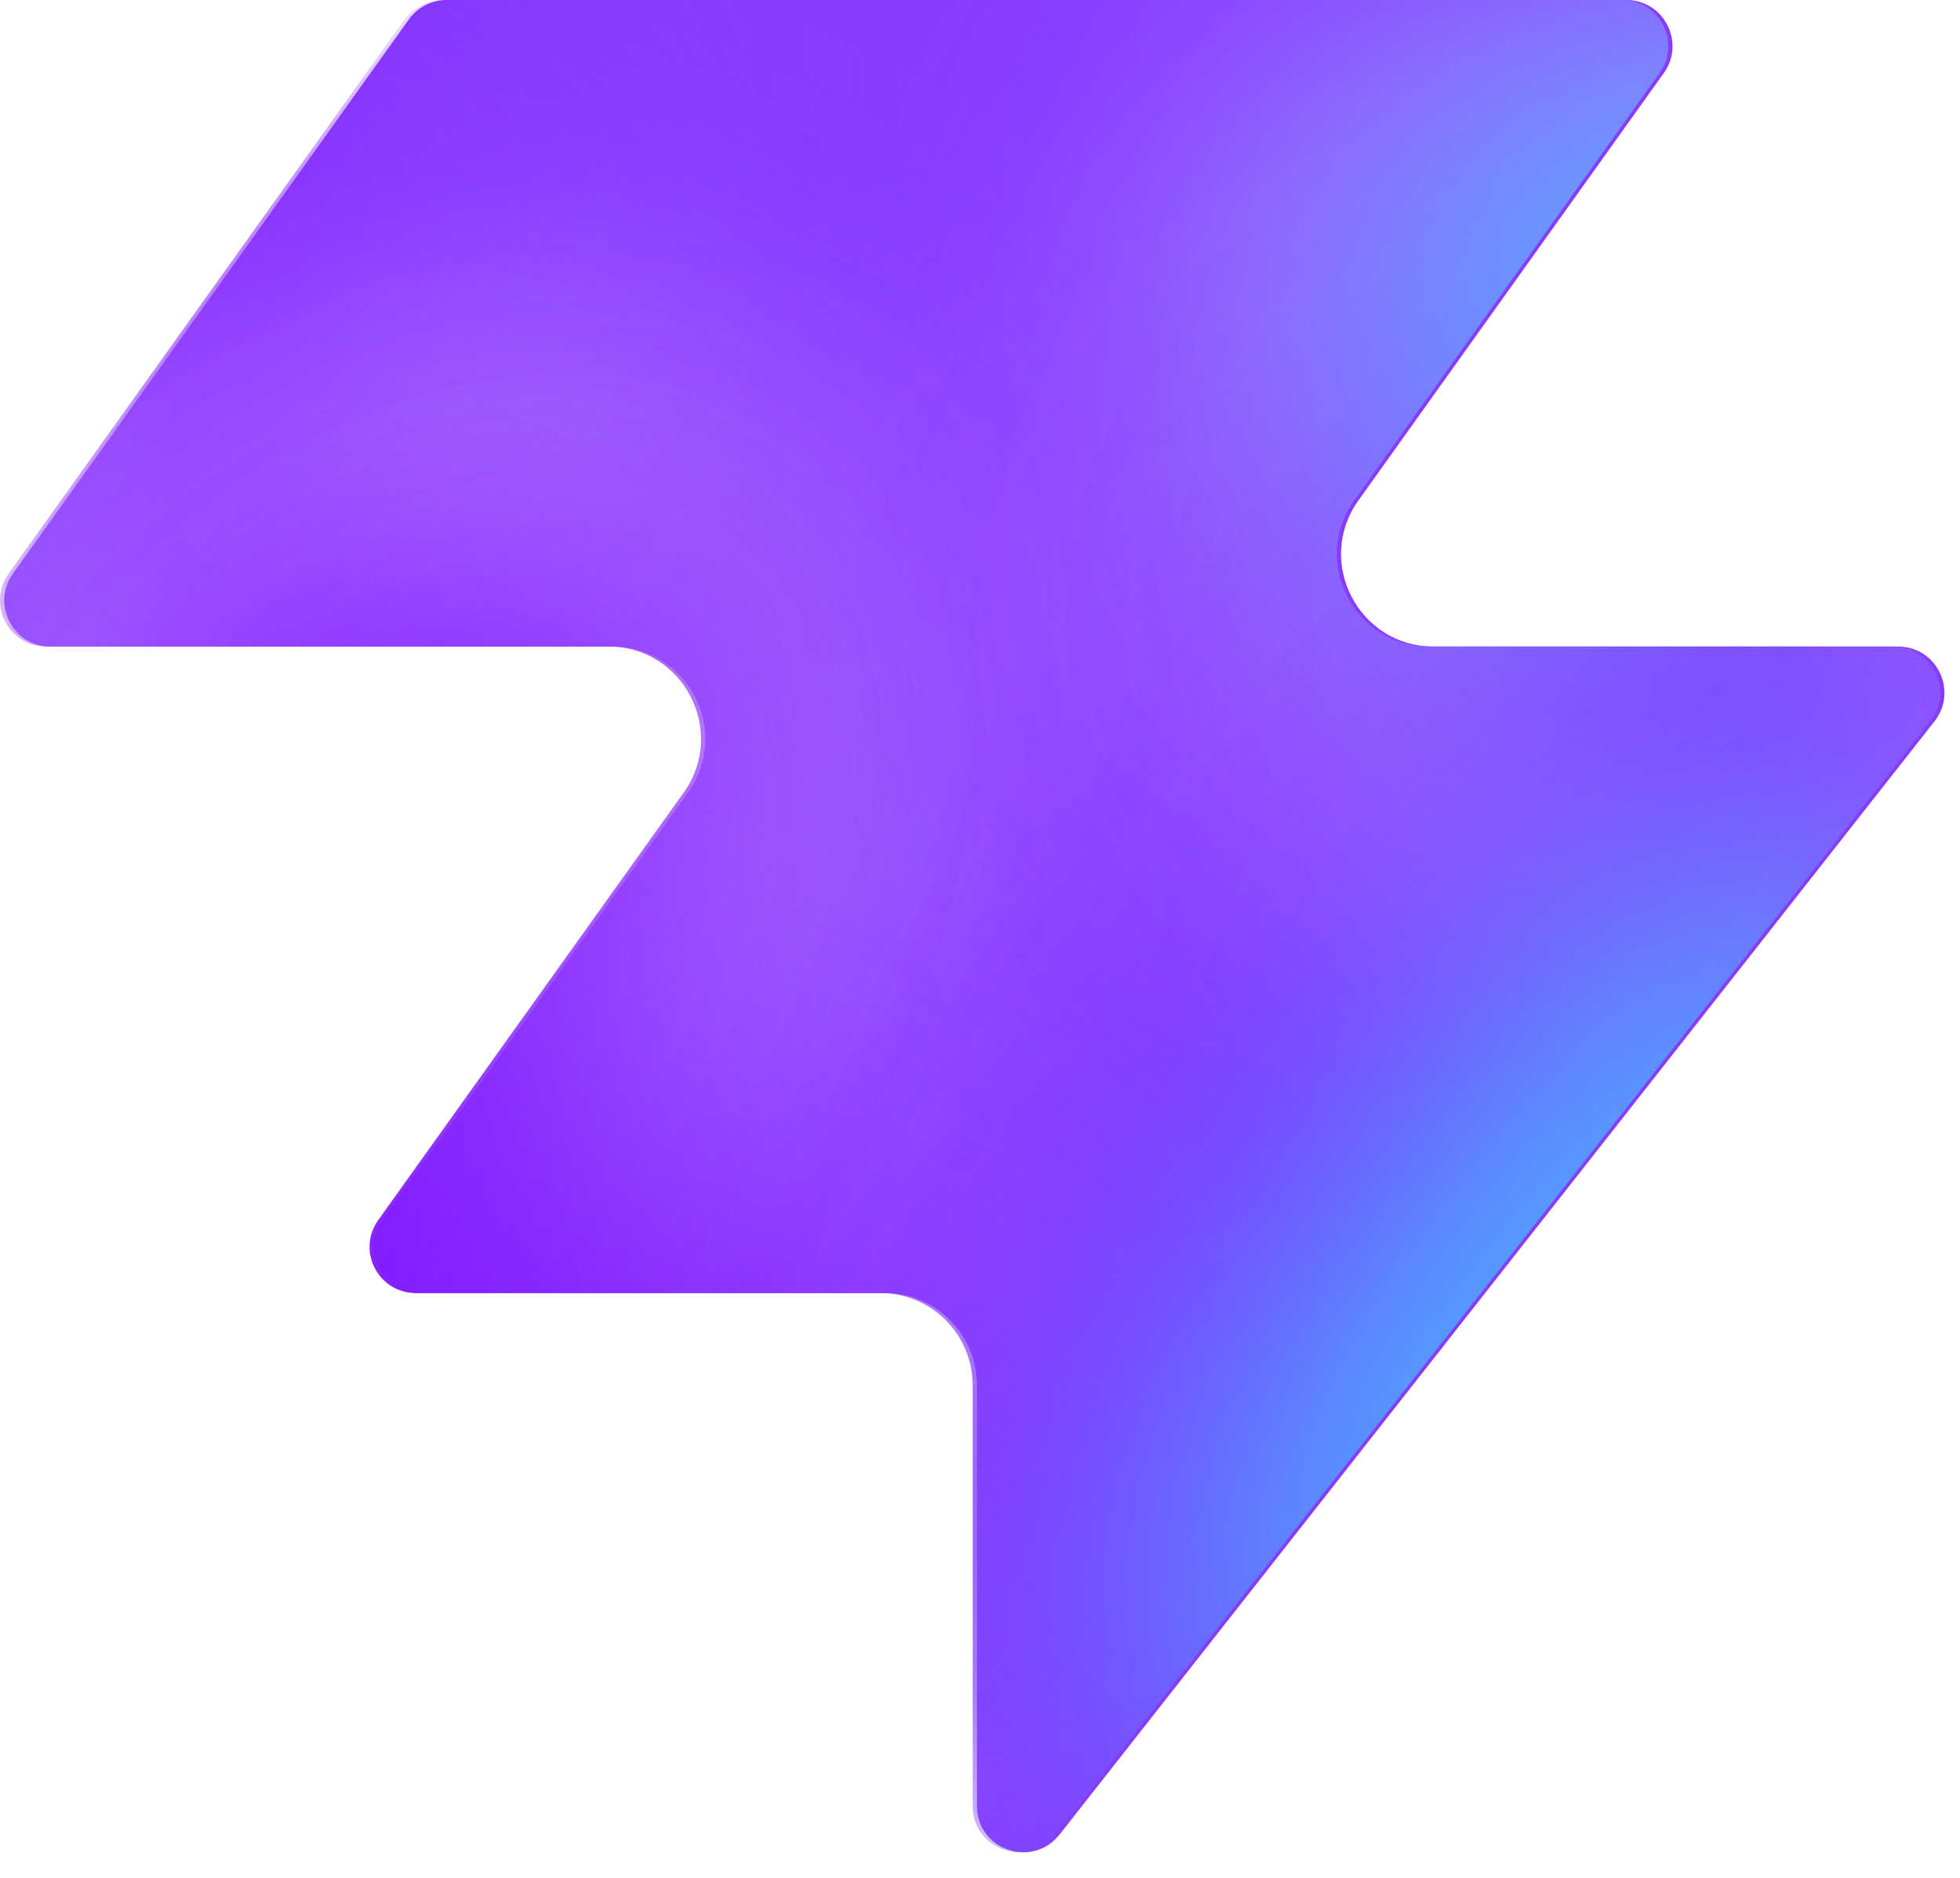
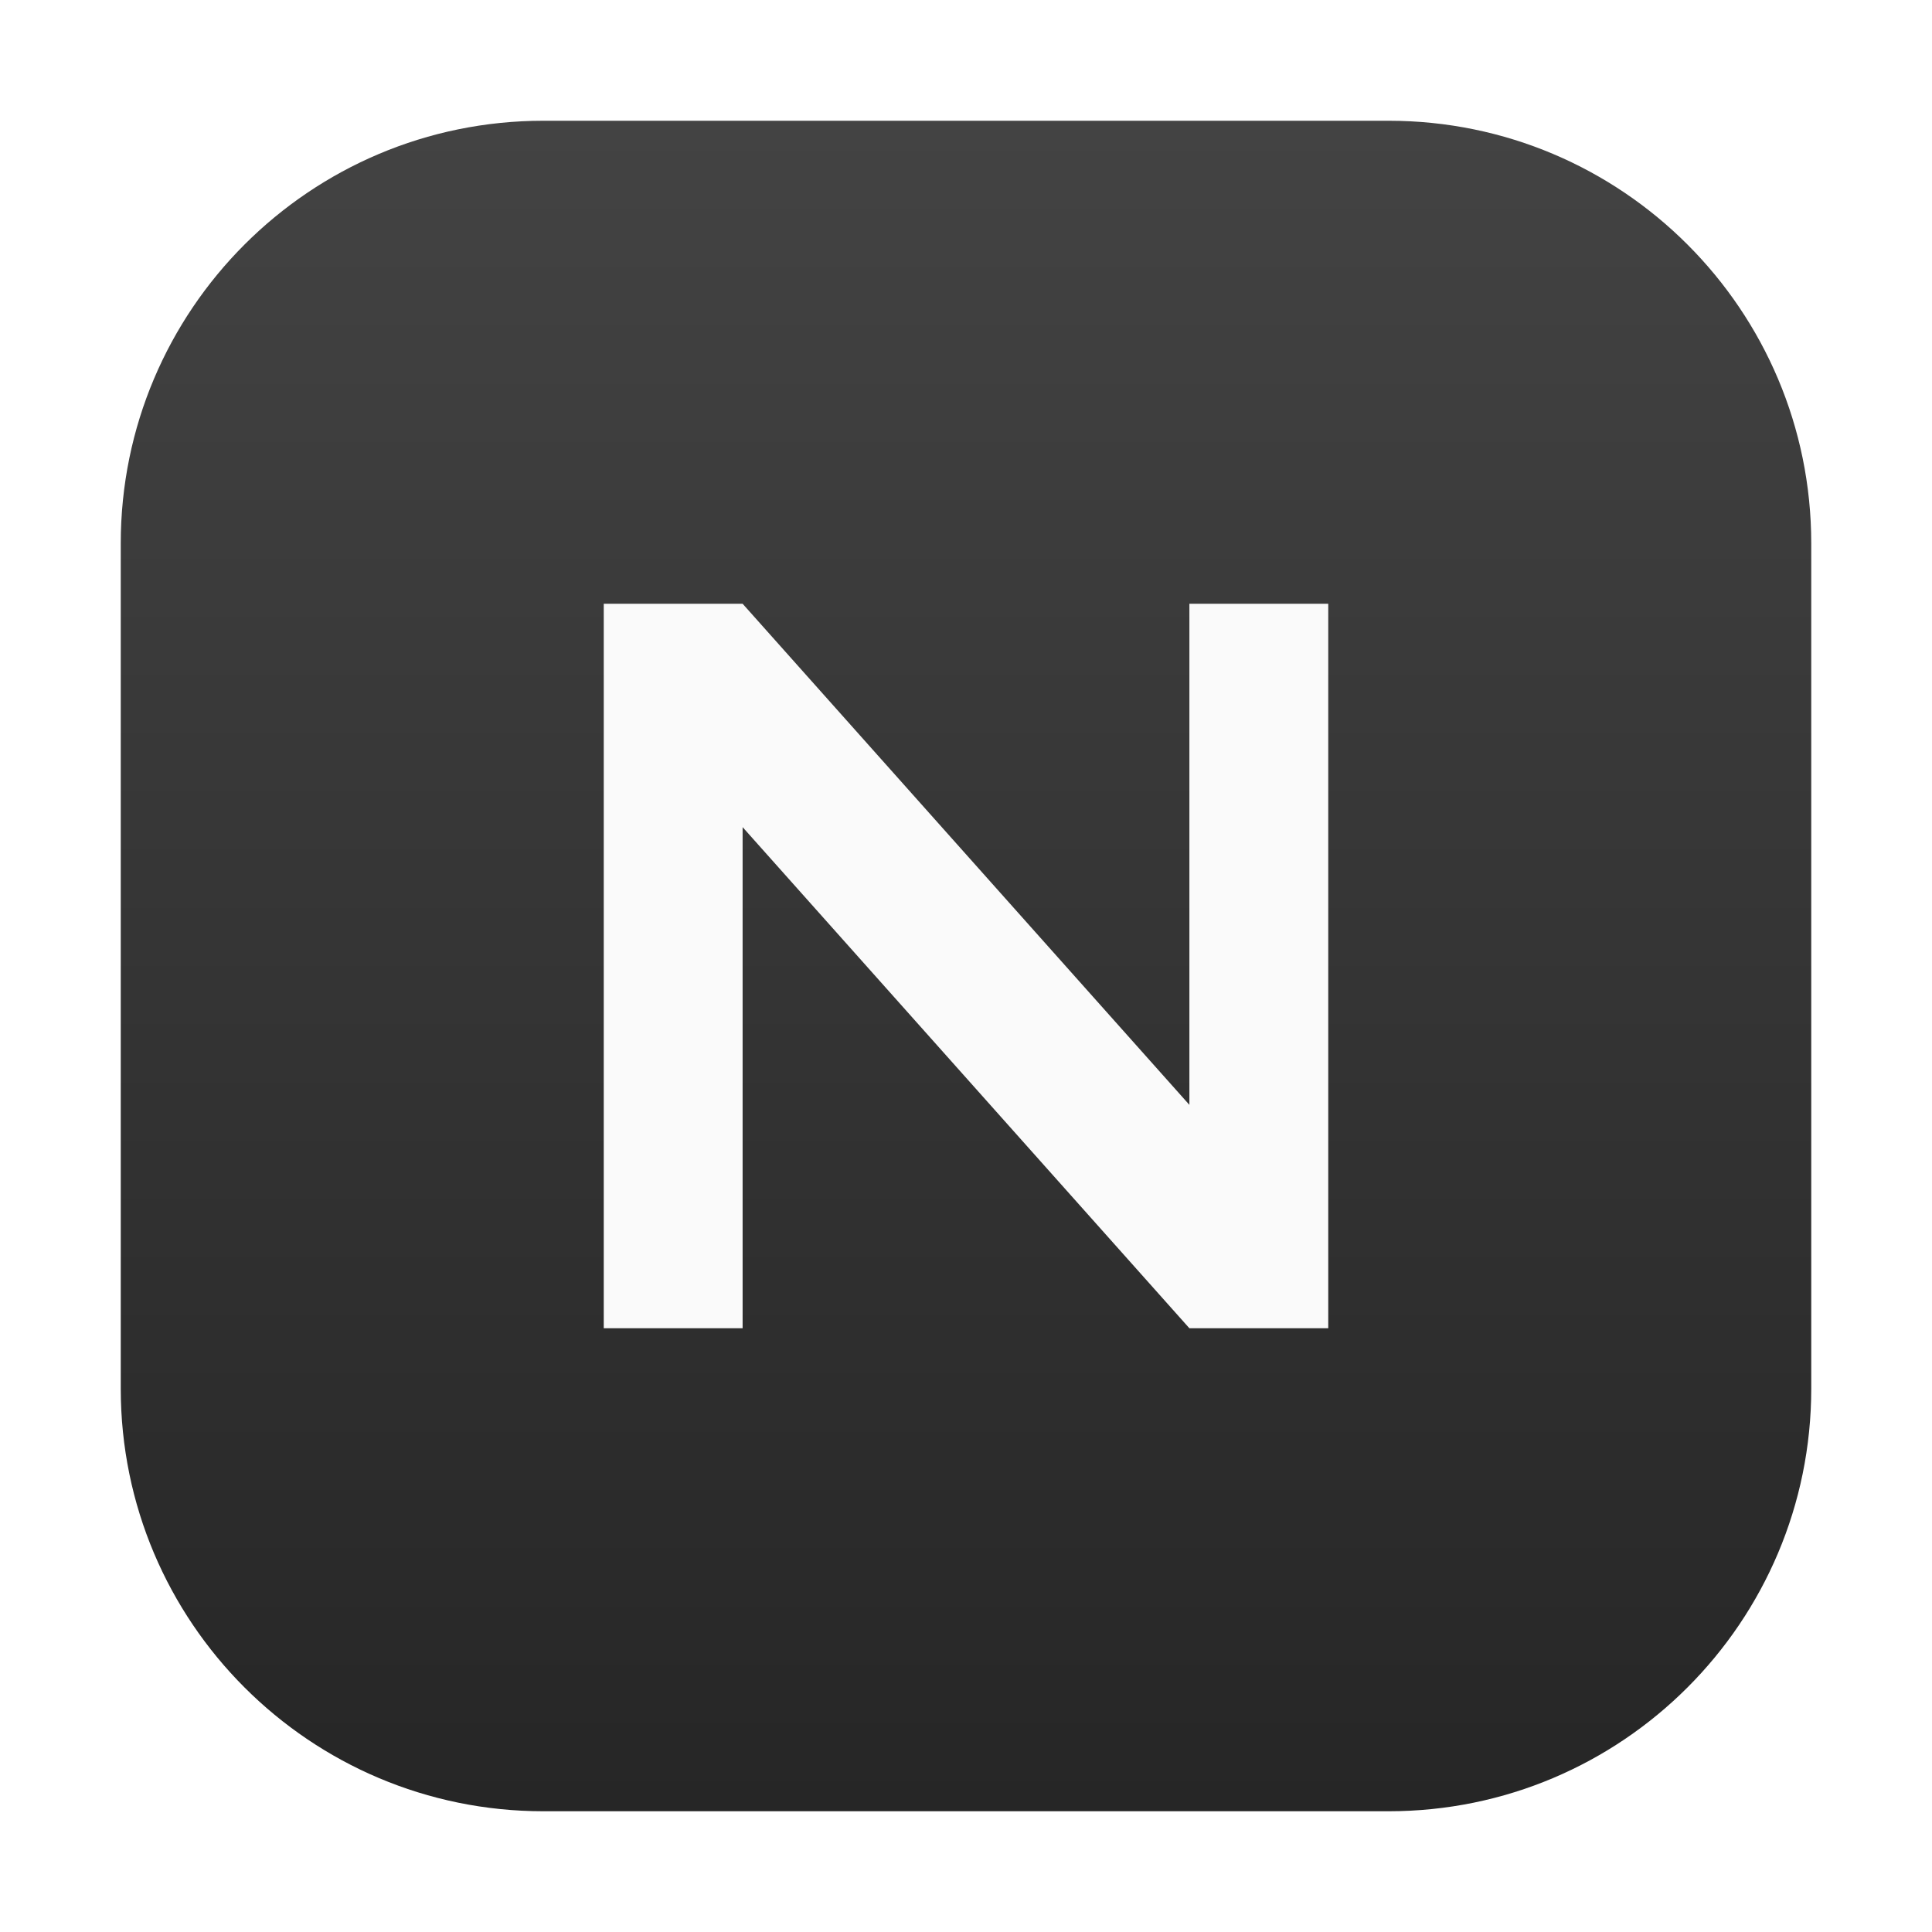
- <svg xmlns="http://www.w3.org/2000/svg" width="48" height="46" fill="none" viewBox="0 0 48 46">
-   <path fill="#863bff" d="M25.946 44.938c-.664.845-2.021.375-2.021-.698V33.937a2.26 2.26 0 0 0-2.262-2.262H10.287c-.92 0-1.456-1.04-.92-1.788l7.48-10.471c1.07-1.497 0-3.578-1.842-3.578H1.237c-.92 0-1.456-1.04-.92-1.788L10.013.474c.214-.297.556-.474.92-.474h28.894c.92 0 1.456 1.04.92 1.788l-7.48 10.471c-1.07 1.498 0 3.579 1.842 3.579h11.377c.943 0 1.473 1.088.89 1.83L25.947 44.94z" style="fill:#863bff;fill:color(display-p3 .525 .23 1);fill-opacity:1" />
-   <mask id="a" width="48" height="46" x="0" y="0" maskUnits="userSpaceOnUse" style="mask-type:alpha">
-     <path fill="#000" d="M25.842 44.938c-.664.844-2.021.375-2.021-.698V33.937a2.26 2.26 0 0 0-2.262-2.262H10.183c-.92 0-1.456-1.04-.92-1.788l7.48-10.471c1.07-1.498 0-3.579-1.842-3.579H1.133c-.92 0-1.456-1.04-.92-1.787L9.91.473c.214-.297.556-.474.92-.474h28.894c.92 0 1.456 1.04.92 1.788l-7.48 10.471c-1.07 1.498 0 3.578 1.842 3.578h11.377c.943 0 1.473 1.088.89 1.832L25.843 44.94z" style="fill:#000;fill-opacity:1" />
-   </mask>
-   <g mask="url(#a)">
-     <g filter="url(#b)">
-       <ellipse cx="5.508" cy="14.704" fill="#ede6ff" rx="5.508" ry="14.704" style="fill:#ede6ff;fill:color(display-p3 .927 .903 1);fill-opacity:1" transform="matrix(.00324 1 1 -.00324 -4.47 31.516)" />
-     </g>
-     <g filter="url(#c)">
-       <ellipse cx="10.399" cy="29.851" fill="#ede6ff" rx="10.399" ry="29.851" style="fill:#ede6ff;fill:color(display-p3 .927 .903 1);fill-opacity:1" transform="matrix(.00324 1 1 -.00324 -39.328 7.883)" />
-     </g>
-     <g filter="url(#d)">
-       <ellipse cx="5.508" cy="30.487" fill="#7e14ff" rx="5.508" ry="30.487" style="fill:#7e14ff;fill:color(display-p3 .492 .077 1);fill-opacity:1" transform="rotate(89.814 -25.913 -14.639)scale(1 -1)" />
-     </g>
-     <g filter="url(#e)">
-       <ellipse cx="5.508" cy="30.599" fill="#7e14ff" rx="5.508" ry="30.599" style="fill:#7e14ff;fill:color(display-p3 .492 .077 1);fill-opacity:1" transform="rotate(89.814 -32.644 -3.334)scale(1 -1)" />
-     </g>
-     <g filter="url(#f)">
-       <ellipse cx="5.508" cy="30.599" fill="#7e14ff" rx="5.508" ry="30.599" style="fill:#7e14ff;fill:color(display-p3 .492 .077 1);fill-opacity:1" transform="matrix(.00324 1 1 -.00324 -34.34 30.47)" />
-     </g>
-     <g filter="url(#g)">
-       <ellipse cx="14.072" cy="22.078" fill="#ede6ff" rx="14.072" ry="22.078" style="fill:#ede6ff;fill:color(display-p3 .927 .903 1);fill-opacity:1" transform="rotate(93.35 24.506 48.493)scale(-1 1)" />
-     </g>
-     <g filter="url(#h)">
-       <ellipse cx="3.47" cy="21.501" fill="#7e14ff" rx="3.47" ry="21.501" style="fill:#7e14ff;fill:color(display-p3 .492 .077 1);fill-opacity:1" transform="rotate(89.009 28.708 47.59)scale(-1 1)" />
-     </g>
-     <g filter="url(#i)">
-       <ellipse cx="3.47" cy="21.501" fill="#7e14ff" rx="3.47" ry="21.501" style="fill:#7e14ff;fill:color(display-p3 .492 .077 1);fill-opacity:1" transform="rotate(89.009 28.708 47.59)scale(-1 1)" />
-     </g>
-     <g filter="url(#j)">
-       <ellipse cx=".387" cy="8.972" fill="#7e14ff" rx="4.407" ry="29.108" style="fill:#7e14ff;fill:color(display-p3 .492 .077 1);fill-opacity:1" transform="rotate(39.51 .387 8.972)" />
-     </g>
-     <g filter="url(#k)">
-       <ellipse cx="47.523" cy="-6.092" fill="#7e14ff" rx="4.407" ry="29.108" style="fill:#7e14ff;fill:color(display-p3 .492 .077 1);fill-opacity:1" transform="rotate(37.892 47.523 -6.092)" />
-     </g>
-     <g filter="url(#l)">
-       <ellipse cx="41.412" cy="6.333" fill="#47bfff" rx="5.971" ry="9.665" style="fill:#47bfff;fill:color(display-p3 .28 .748 1);fill-opacity:1" transform="rotate(37.892 41.412 6.333)" />
-     </g>
-     <g filter="url(#m)">
-       <ellipse cx="-1.879" cy="38.332" fill="#7e14ff" rx="4.407" ry="29.108" style="fill:#7e14ff;fill:color(display-p3 .492 .077 1);fill-opacity:1" transform="rotate(37.892 -1.88 38.332)" />
-     </g>
-     <g filter="url(#n)">
-       <ellipse cx="-1.879" cy="38.332" fill="#7e14ff" rx="4.407" ry="29.108" style="fill:#7e14ff;fill:color(display-p3 .492 .077 1);fill-opacity:1" transform="rotate(37.892 -1.88 38.332)" />
-     </g>
-     <g filter="url(#o)">
-       <ellipse cx="35.651" cy="29.907" fill="#7e14ff" rx="4.407" ry="29.108" style="fill:#7e14ff;fill:color(display-p3 .492 .077 1);fill-opacity:1" transform="rotate(37.892 35.651 29.907)" />
-     </g>
-     <g filter="url(#p)">
-       <ellipse cx="38.418" cy="32.4" fill="#47bfff" rx="5.971" ry="15.297" style="fill:#47bfff;fill:color(display-p3 .28 .748 1);fill-opacity:1" transform="rotate(37.892 38.418 32.4)" />
-     </g>
-   </g>
+ <svg xmlns="http://www.w3.org/2000/svg" viewBox="0 0 64 64">
  <defs>
-     <filter id="b" width="60.045" height="41.654" x="-19.77" y="16.149" color-interpolation-filters="sRGB" filterUnits="userSpaceOnUse">
-       <feFlood flood-opacity="0" result="BackgroundImageFix" />
-       <feBlend in="SourceGraphic" in2="BackgroundImageFix" result="shape" />
-       <feGaussianBlur result="effect1_foregroundBlur_2002_17158" stdDeviation="7.659" />
-     </filter>
-     <filter id="c" width="90.34" height="51.437" x="-54.613" y="-7.533" color-interpolation-filters="sRGB" filterUnits="userSpaceOnUse">
-       <feFlood flood-opacity="0" result="BackgroundImageFix" />
-       <feBlend in="SourceGraphic" in2="BackgroundImageFix" result="shape" />
-       <feGaussianBlur result="effect1_foregroundBlur_2002_17158" stdDeviation="7.659" />
-     </filter>
-     <filter id="d" width="79.355" height="29.4" x="-49.64" y="2.03" color-interpolation-filters="sRGB" filterUnits="userSpaceOnUse">
-       <feFlood flood-opacity="0" result="BackgroundImageFix" />
-       <feBlend in="SourceGraphic" in2="BackgroundImageFix" result="shape" />
-       <feGaussianBlur result="effect1_foregroundBlur_2002_17158" stdDeviation="4.596" />
-     </filter>
-     <filter id="e" width="79.579" height="29.4" x="-45.045" y="20.029" color-interpolation-filters="sRGB" filterUnits="userSpaceOnUse">
-       <feFlood flood-opacity="0" result="BackgroundImageFix" />
-       <feBlend in="SourceGraphic" in2="BackgroundImageFix" result="shape" />
-       <feGaussianBlur result="effect1_foregroundBlur_2002_17158" stdDeviation="4.596" />
-     </filter>
-     <filter id="f" width="79.579" height="29.4" x="-43.513" y="21.178" color-interpolation-filters="sRGB" filterUnits="userSpaceOnUse">
-       <feFlood flood-opacity="0" result="BackgroundImageFix" />
-       <feBlend in="SourceGraphic" in2="BackgroundImageFix" result="shape" />
-       <feGaussianBlur result="effect1_foregroundBlur_2002_17158" stdDeviation="4.596" />
-     </filter>
-     <filter id="g" width="74.749" height="58.852" x="15.756" y="-17.901" color-interpolation-filters="sRGB" filterUnits="userSpaceOnUse">
-       <feFlood flood-opacity="0" result="BackgroundImageFix" />
-       <feBlend in="SourceGraphic" in2="BackgroundImageFix" result="shape" />
-       <feGaussianBlur result="effect1_foregroundBlur_2002_17158" stdDeviation="7.659" />
-     </filter>
-     <filter id="h" width="61.377" height="25.362" x="23.548" y="2.284" color-interpolation-filters="sRGB" filterUnits="userSpaceOnUse">
-       <feFlood flood-opacity="0" result="BackgroundImageFix" />
-       <feBlend in="SourceGraphic" in2="BackgroundImageFix" result="shape" />
-       <feGaussianBlur result="effect1_foregroundBlur_2002_17158" stdDeviation="4.596" />
-     </filter>
-     <filter id="i" width="61.377" height="25.362" x="23.548" y="2.284" color-interpolation-filters="sRGB" filterUnits="userSpaceOnUse">
-       <feFlood flood-opacity="0" result="BackgroundImageFix" />
-       <feBlend in="SourceGraphic" in2="BackgroundImageFix" result="shape" />
-       <feGaussianBlur result="effect1_foregroundBlur_2002_17158" stdDeviation="4.596" />
-     </filter>
-     <filter id="j" width="56.045" height="63.649" x="-27.636" y="-22.853" color-interpolation-filters="sRGB" filterUnits="userSpaceOnUse">
-       <feFlood flood-opacity="0" result="BackgroundImageFix" />
-       <feBlend in="SourceGraphic" in2="BackgroundImageFix" result="shape" />
-       <feGaussianBlur result="effect1_foregroundBlur_2002_17158" stdDeviation="4.596" />
-     </filter>
-     <filter id="k" width="54.814" height="64.646" x="20.116" y="-38.415" color-interpolation-filters="sRGB" filterUnits="userSpaceOnUse">
-       <feFlood flood-opacity="0" result="BackgroundImageFix" />
-       <feBlend in="SourceGraphic" in2="BackgroundImageFix" result="shape" />
-       <feGaussianBlur result="effect1_foregroundBlur_2002_17158" stdDeviation="4.596" />
-     </filter>
-     <filter id="l" width="33.541" height="35.313" x="24.641" y="-11.323" color-interpolation-filters="sRGB" filterUnits="userSpaceOnUse">
-       <feFlood flood-opacity="0" result="BackgroundImageFix" />
-       <feBlend in="SourceGraphic" in2="BackgroundImageFix" result="shape" />
-       <feGaussianBlur result="effect1_foregroundBlur_2002_17158" stdDeviation="4.596" />
-     </filter>
-     <filter id="m" width="54.814" height="64.646" x="-29.286" y="6.009" color-interpolation-filters="sRGB" filterUnits="userSpaceOnUse">
-       <feFlood flood-opacity="0" result="BackgroundImageFix" />
-       <feBlend in="SourceGraphic" in2="BackgroundImageFix" result="shape" />
-       <feGaussianBlur result="effect1_foregroundBlur_2002_17158" stdDeviation="4.596" />
-     </filter>
-     <filter id="n" width="54.814" height="64.646" x="-29.286" y="6.009" color-interpolation-filters="sRGB" filterUnits="userSpaceOnUse">
-       <feFlood flood-opacity="0" result="BackgroundImageFix" />
-       <feBlend in="SourceGraphic" in2="BackgroundImageFix" result="shape" />
-       <feGaussianBlur result="effect1_foregroundBlur_2002_17158" stdDeviation="4.596" />
-     </filter>
-     <filter id="o" width="54.814" height="64.646" x="8.244" y="-2.416" color-interpolation-filters="sRGB" filterUnits="userSpaceOnUse">
-       <feFlood flood-opacity="0" result="BackgroundImageFix" />
-       <feBlend in="SourceGraphic" in2="BackgroundImageFix" result="shape" />
-       <feGaussianBlur result="effect1_foregroundBlur_2002_17158" stdDeviation="4.596" />
-     </filter>
-     <filter id="p" width="39.409" height="43.623" x="18.713" y="10.588" color-interpolation-filters="sRGB" filterUnits="userSpaceOnUse">
-       <feFlood flood-opacity="0" result="BackgroundImageFix" />
-       <feBlend in="SourceGraphic" in2="BackgroundImageFix" result="shape" />
-       <feGaussianBlur result="effect1_foregroundBlur_2002_17158" stdDeviation="4.596" />
-     </filter>
+     <linearGradient id="g" x1="0" y1="0" x2="0" y2="1">
+       <stop offset="0" stop-color="#434343" />
+       <stop offset="1" stop-color="#262626" />
+     </linearGradient>
  </defs>
+   <rect x="4" y="4" width="56" height="56" rx="14" fill="url(#g)" />
+   <path d="M20 44V20h4.6l14.8 16.6V20H44v24h-4.6L24.6 27.4V44z" fill="#fafafa" />
</svg>
